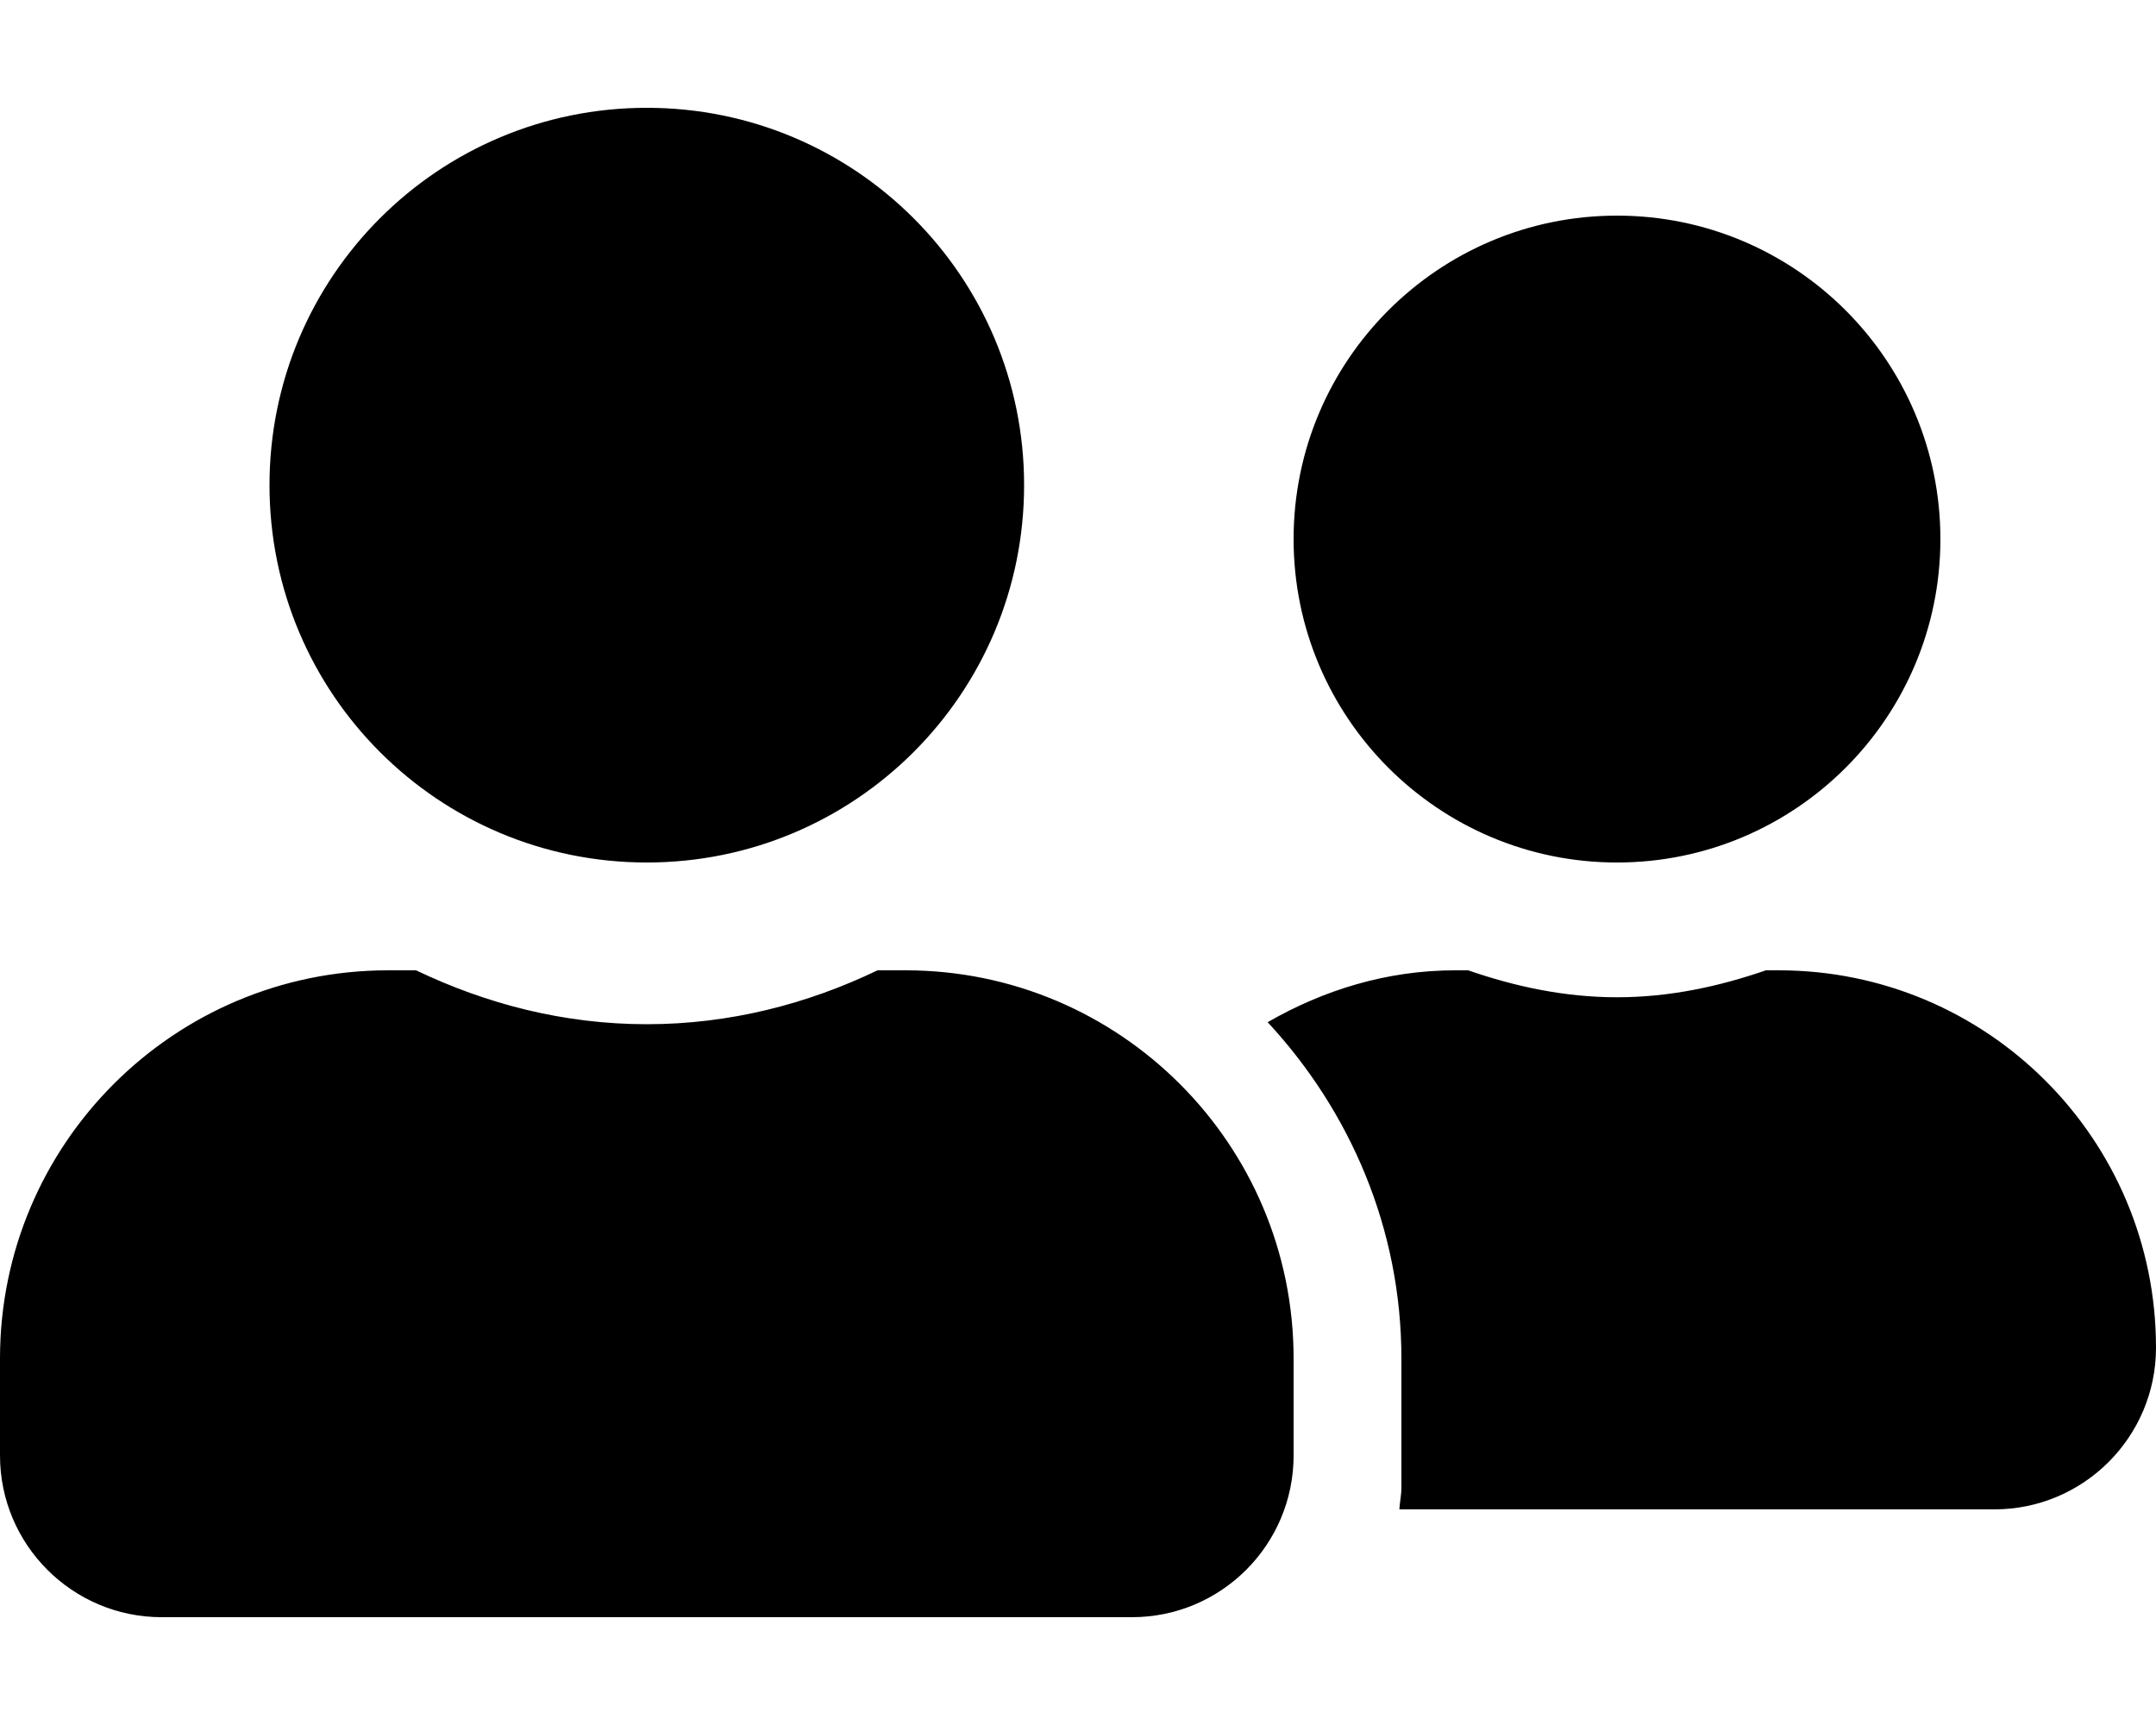
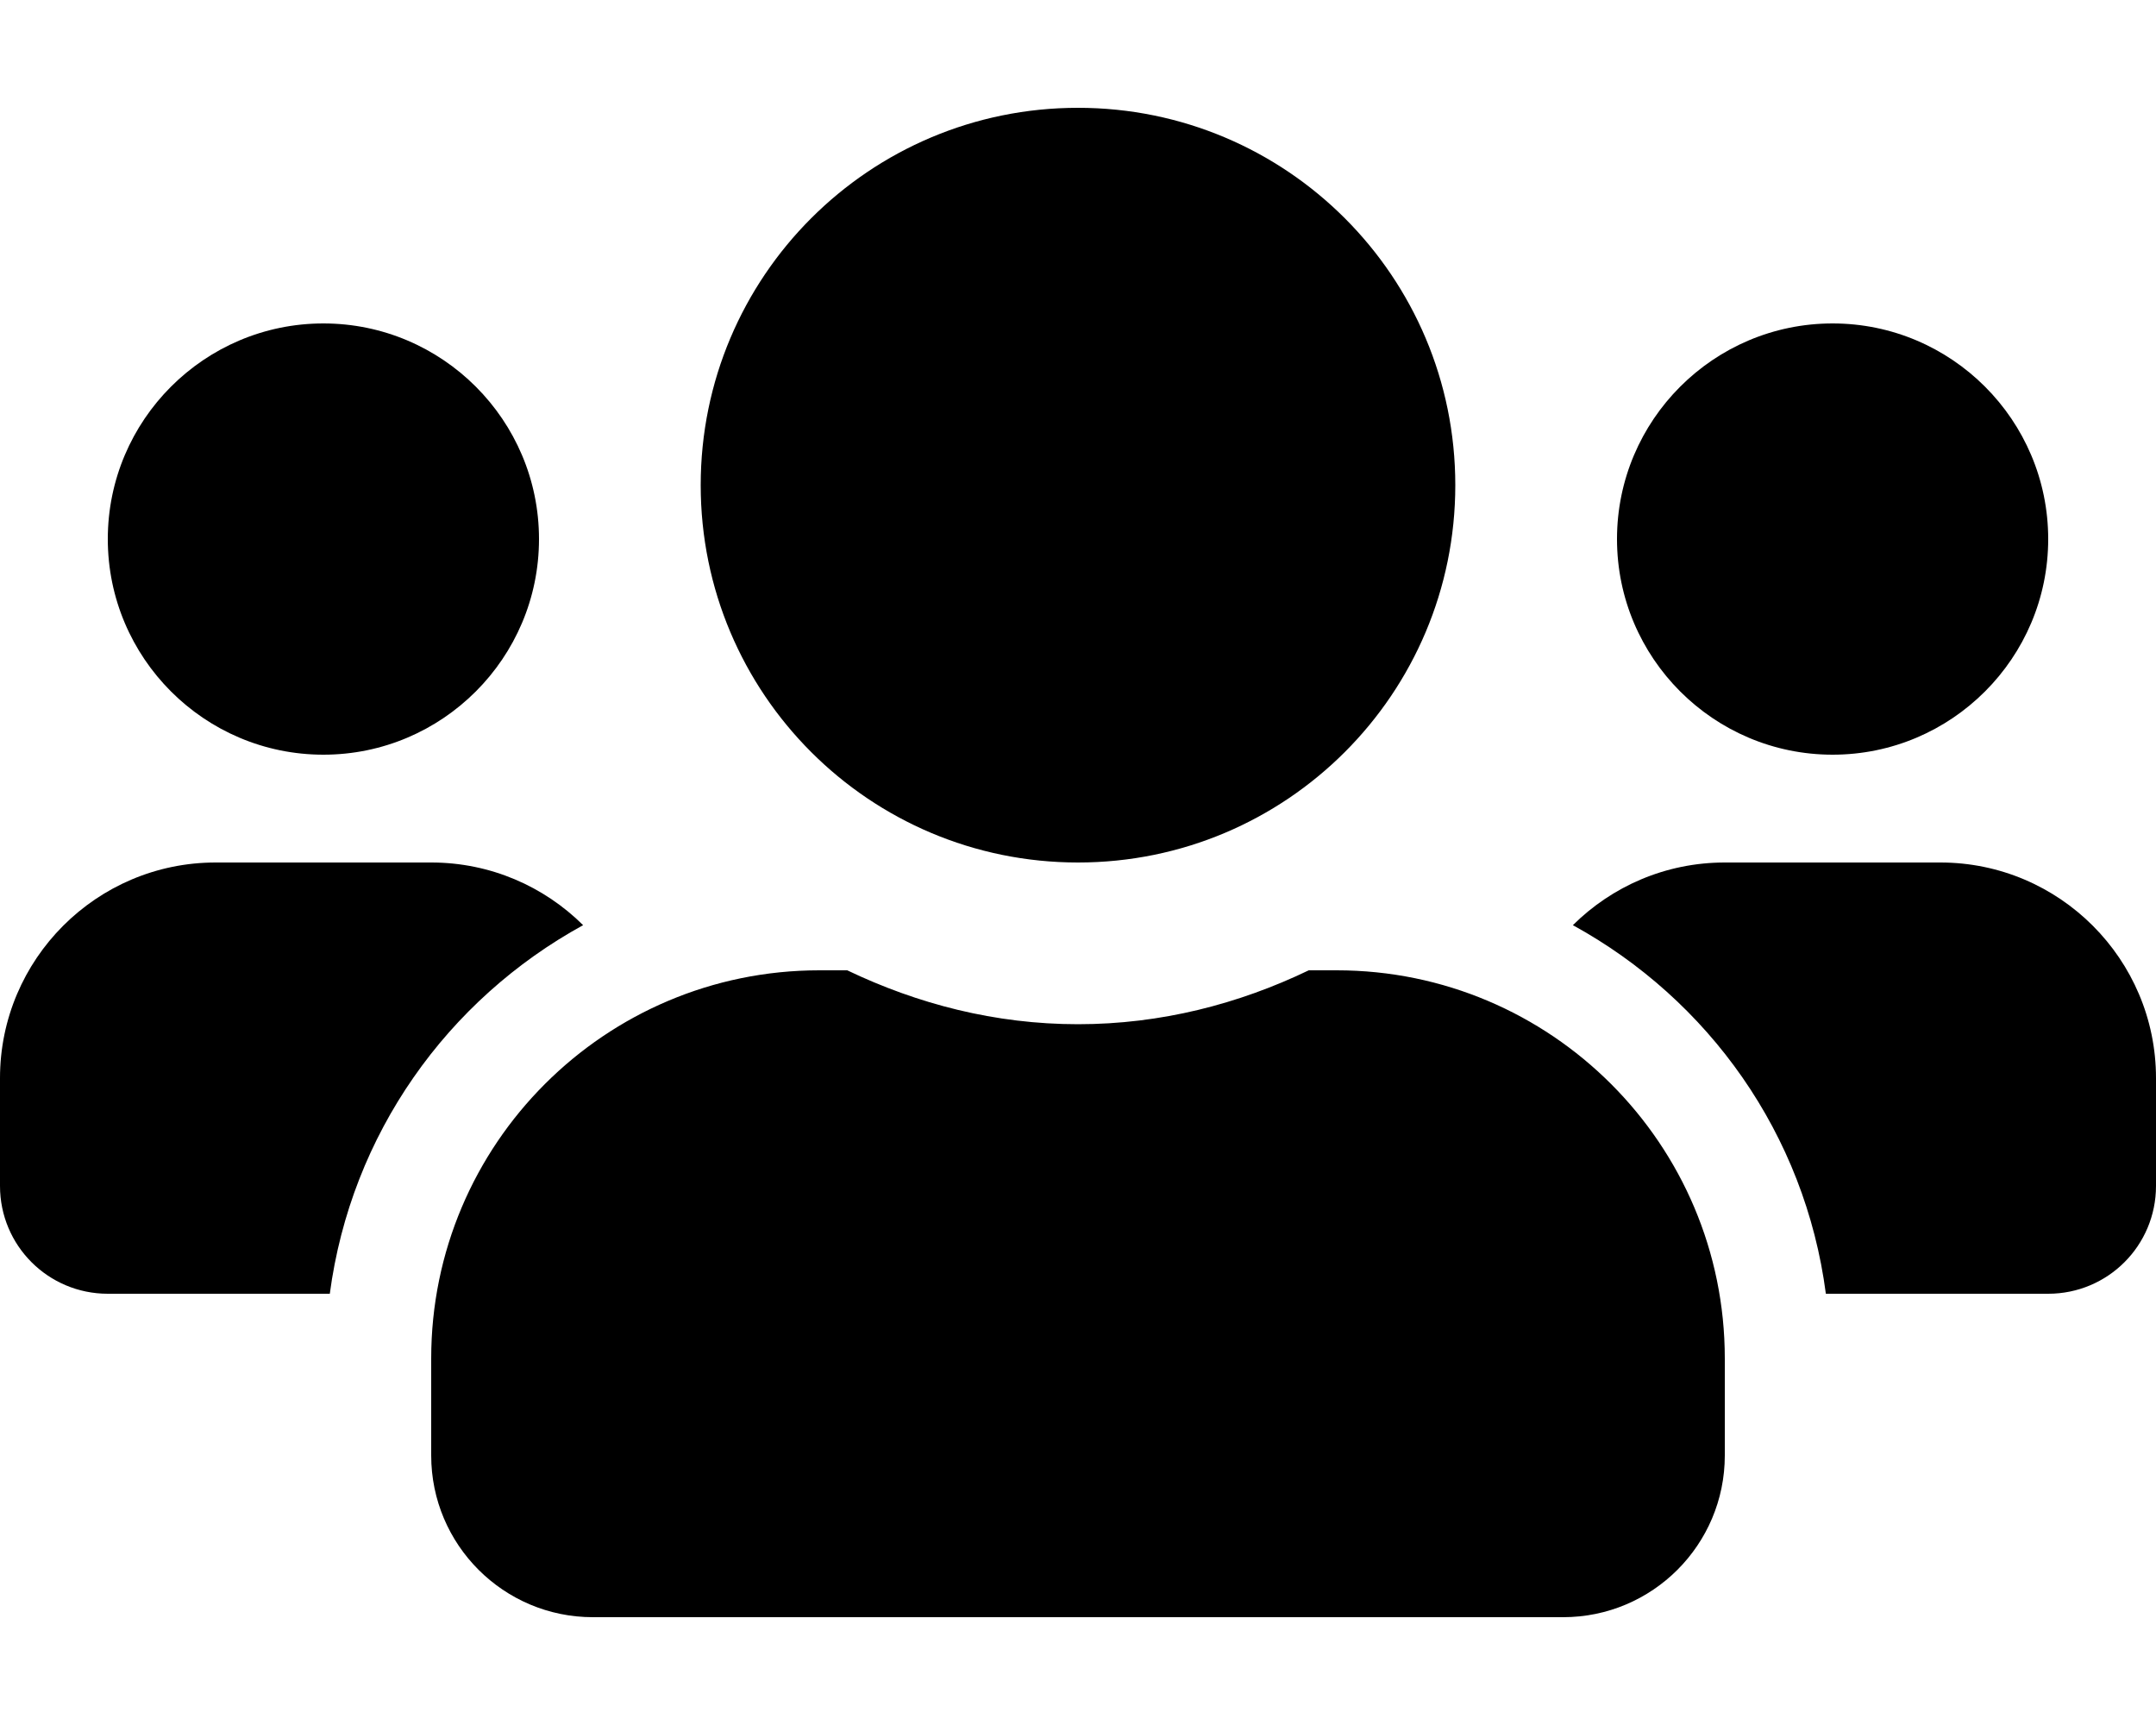
- <svg xmlns="http://www.w3.org/2000/svg" aria-hidden="true" focusable="false" data-prefix="fas" data-icon="user-friends" class="svg-inline--fa fa-user-friends fa-w-20" role="img" viewBox="0 0 640 512">
-   <path fill="currentColor" d="M192 256c61.9 0 112-50.1 112-112S253.9 32 192 32 80 82.1 80 144s50.1 112 112 112zm76.8 32h-8.3c-20.8 10-43.9 16-68.5 16s-47.6-6-68.5-16h-8.3C51.6 288 0 339.6 0 403.2V432c0 26.5 21.5 48 48 48h288c26.5 0 48-21.5 48-48v-28.8c0-63.6-51.6-115.2-115.2-115.2zM480 256c53 0 96-43 96-96s-43-96-96-96-96 43-96 96 43 96 96 96zm48 32h-3.8c-13.9 4.8-28.6 8-44.2 8s-30.3-3.2-44.2-8H432c-20.4 0-39.2 5.9-55.7 15.4 24.4 26.3 39.7 61.2 39.7 99.8v38.4c0 2.2-.5 4.3-.6 6.4H592c26.5 0 48-21.5 48-48 0-61.9-50.1-112-112-112z" />
+ <svg xmlns="http://www.w3.org/2000/svg" aria-hidden="true" focusable="false" data-prefix="fas" data-icon="users" class="svg-inline--fa fa-users fa-w-20" role="img" viewBox="0 0 640 512">
+   <path fill="currentColor" d="M96 224c35.3 0 64-28.7 64-64s-28.7-64-64-64-64 28.7-64 64 28.7 64 64 64zm448 0c35.3 0 64-28.7 64-64s-28.7-64-64-64-64 28.7-64 64 28.7 64 64 64zm32 32h-64c-17.6 0-33.5 7.1-45.1 18.6 40.3 22.1 68.9 62 75.1 109.4h66c17.7 0 32-14.3 32-32v-32c0-35.3-28.7-64-64-64zm-256 0c61.9 0 112-50.1 112-112S381.9 32 320 32 208 82.1 208 144s50.1 112 112 112zm76.8 32h-8.3c-20.8 10-43.9 16-68.5 16s-47.6-6-68.5-16h-8.3C179.6 288 128 339.6 128 403.2V432c0 26.5 21.5 48 48 48h288c26.5 0 48-21.5 48-48v-28.8c0-63.6-51.6-115.2-115.2-115.2zm-223.7-13.4C161.5 263.1 145.6 256 128 256H64c-35.3 0-64 28.7-64 64v32c0 17.7 14.3 32 32 32h65.9c6.3-47.4 34.9-87.3 75.2-109.4z" />
</svg>
